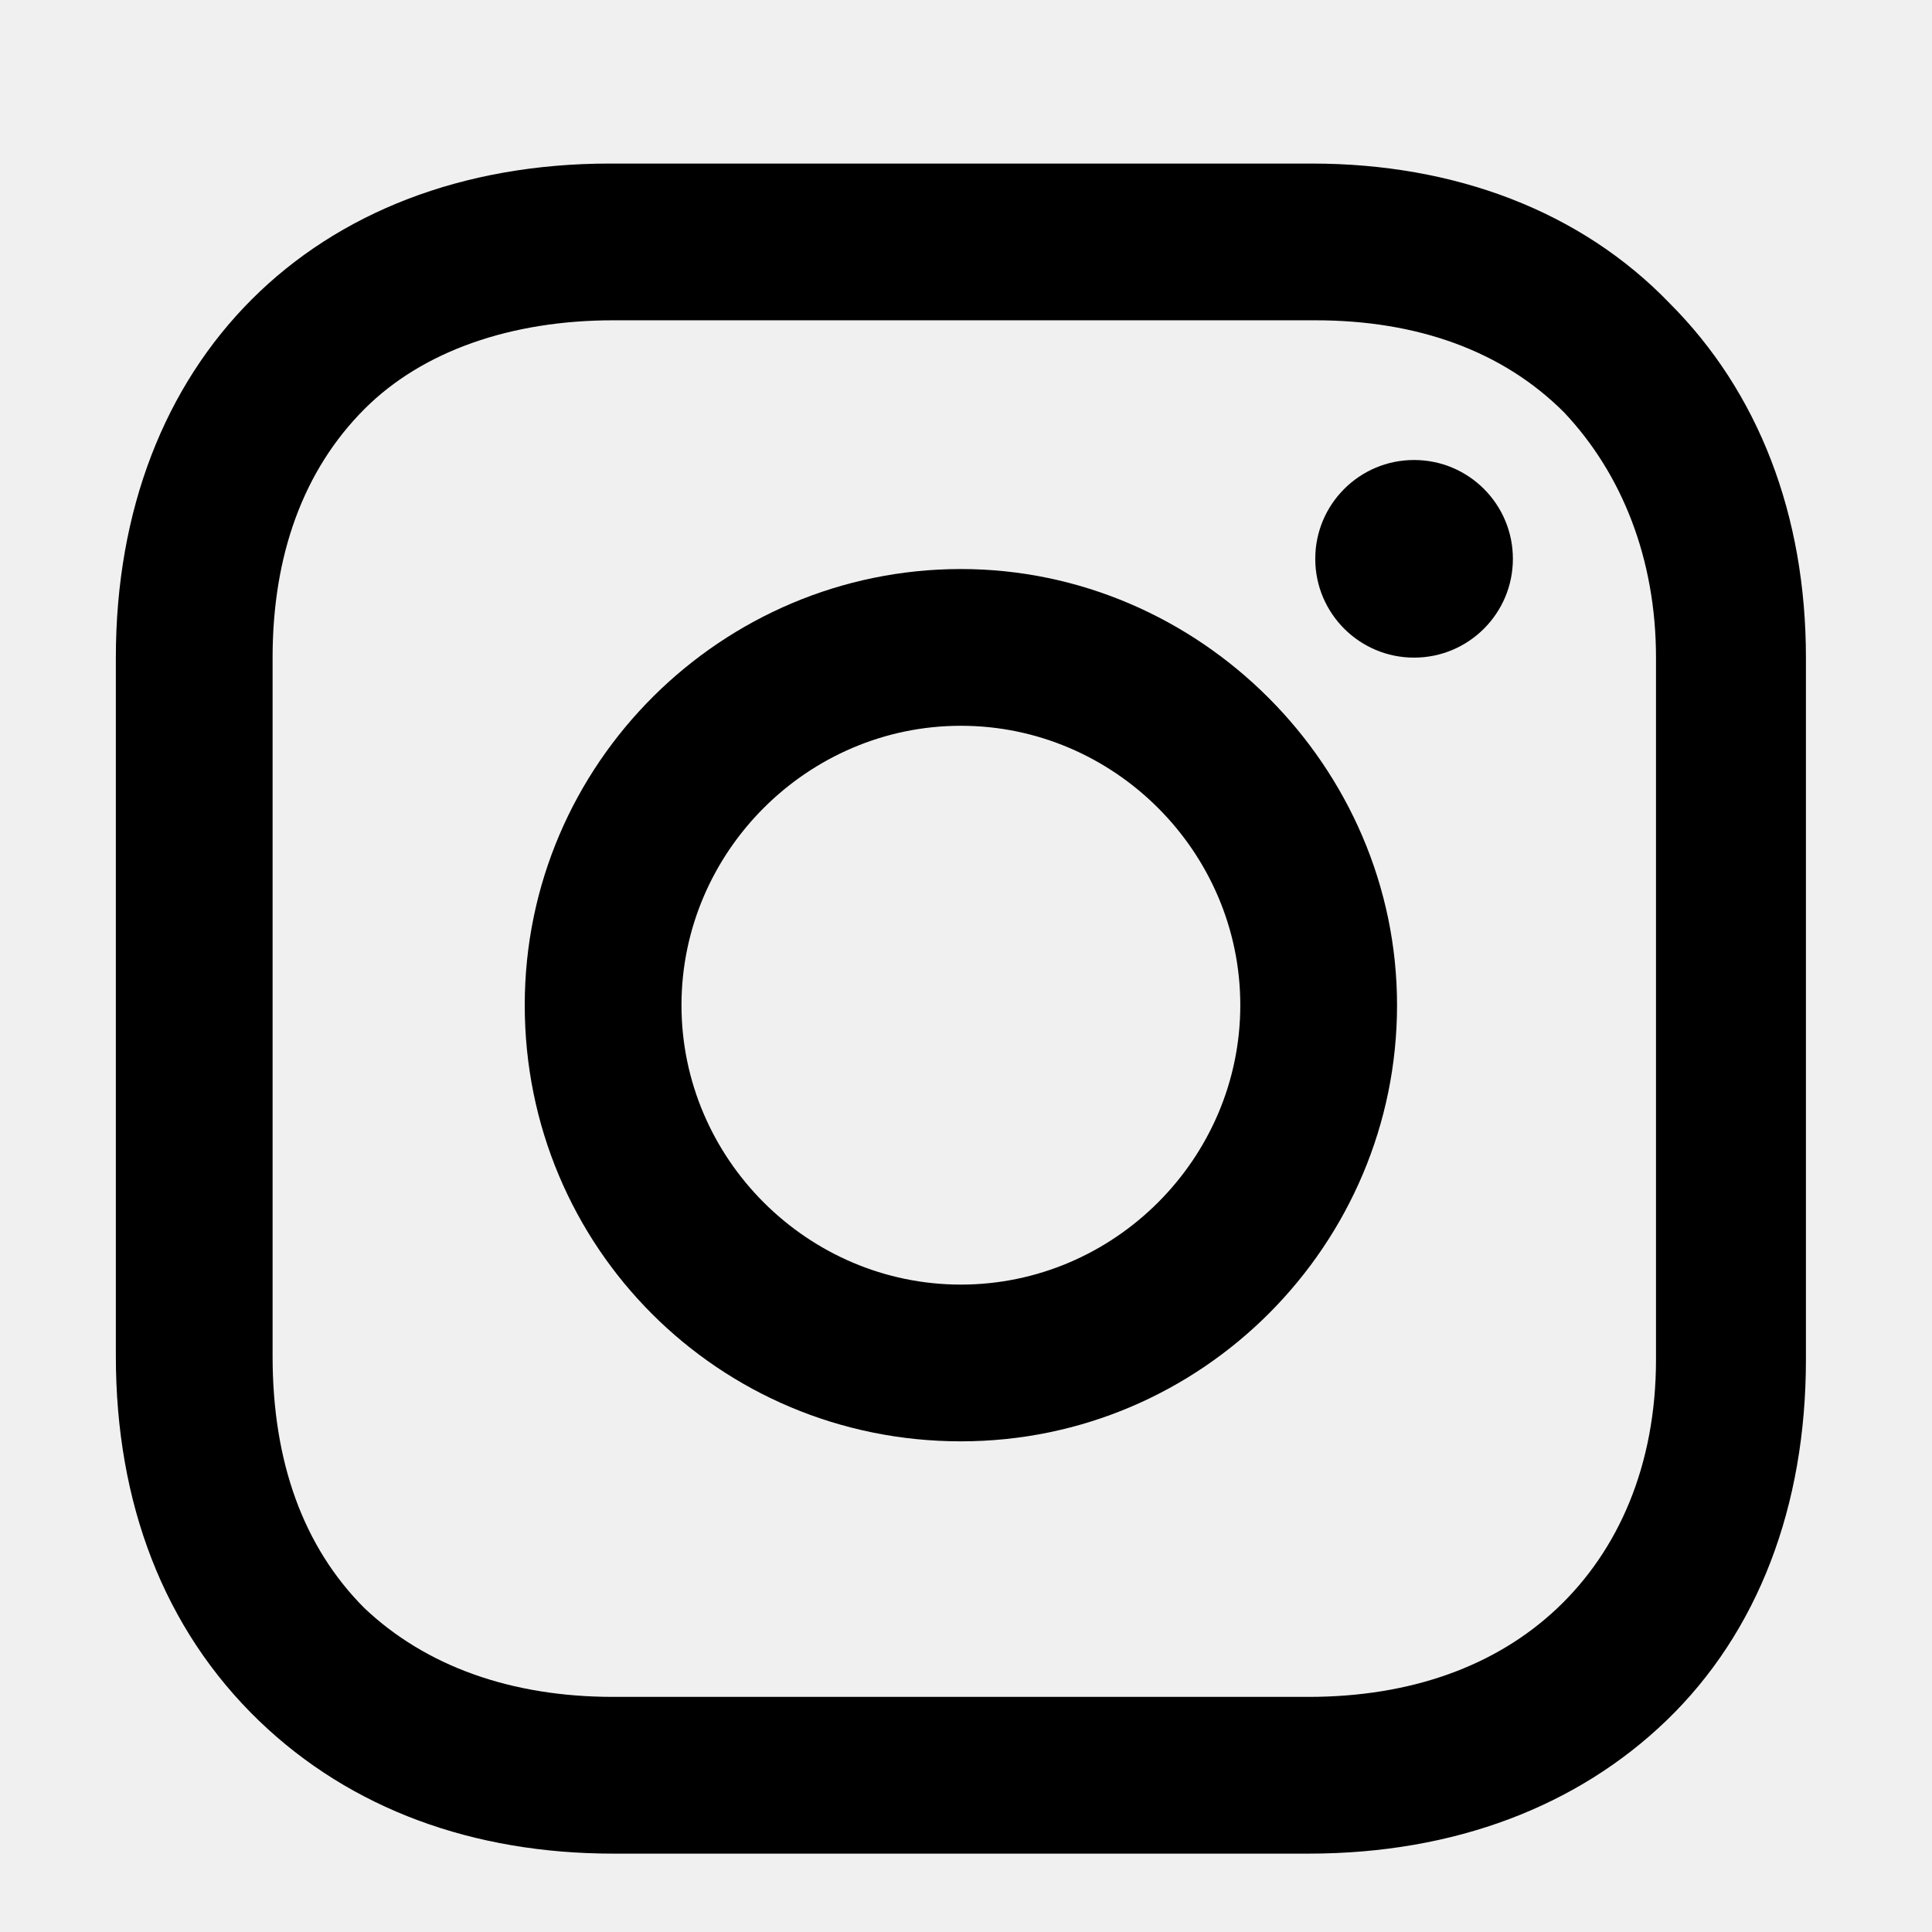
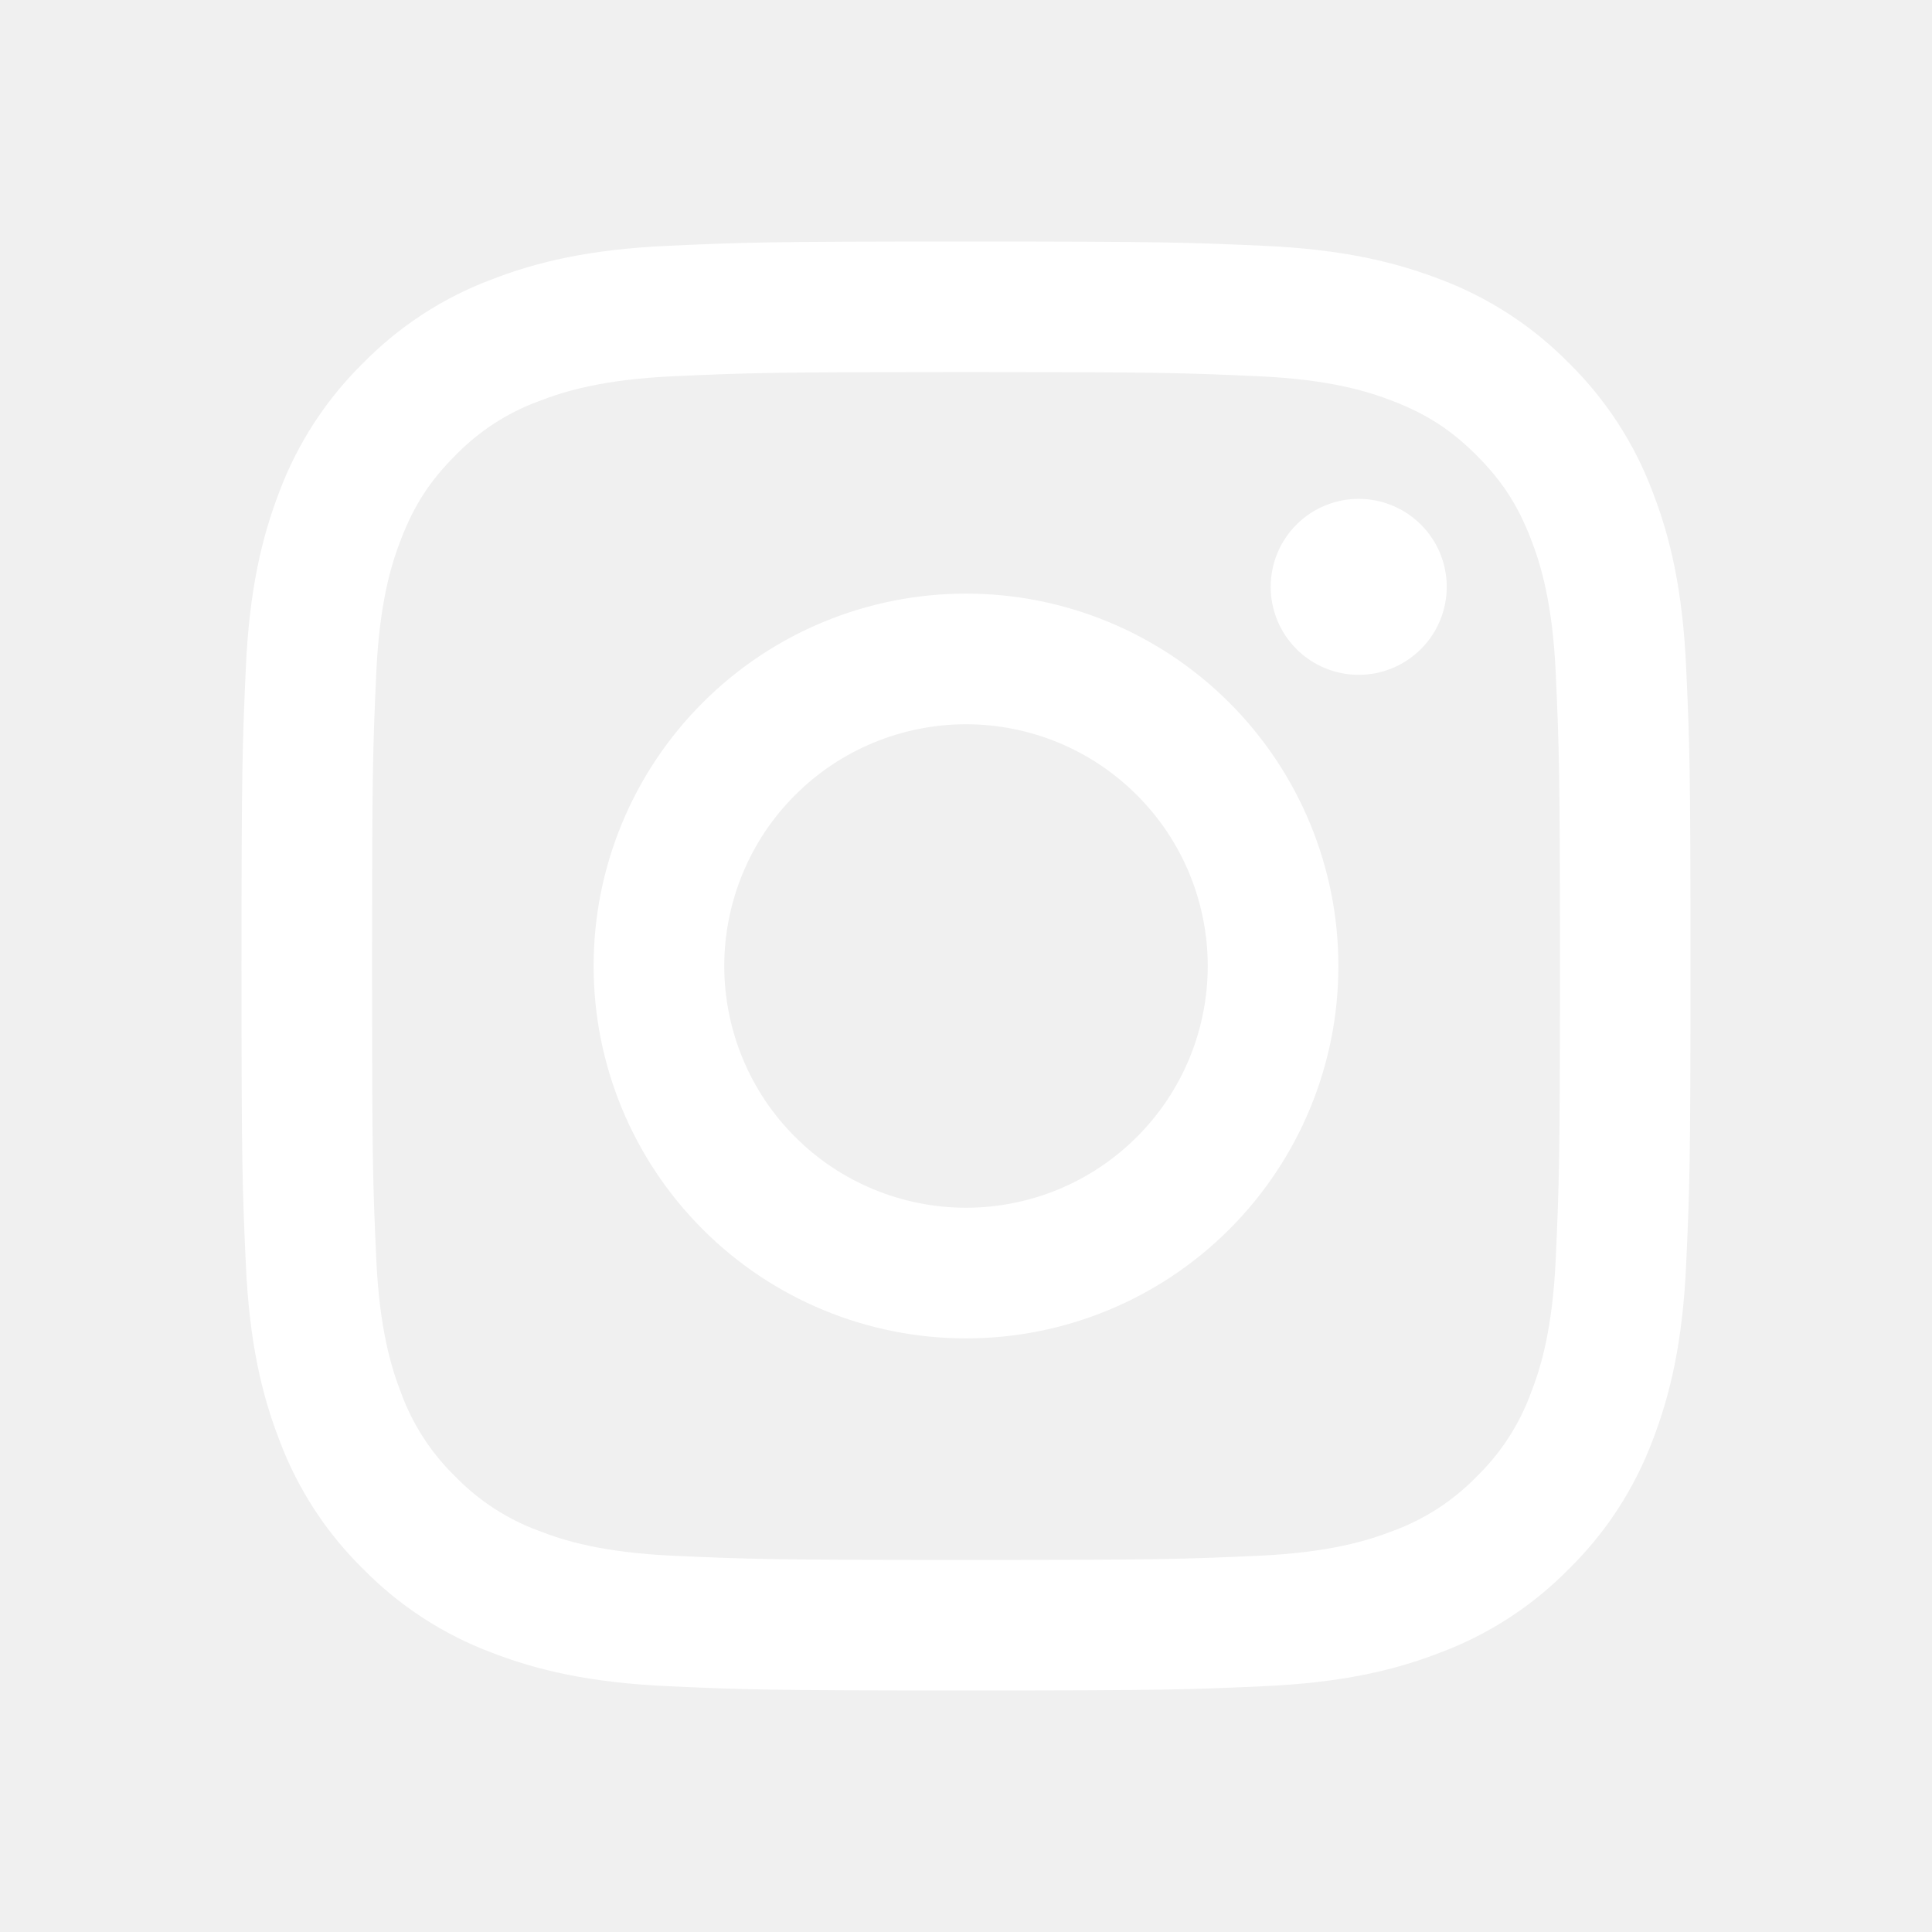
- <svg xmlns="http://www.w3.org/2000/svg" version="1.1" id="Layer_1" x="0px" y="0px" viewBox="0 0 56.7 56.7" enable-background="new 0 0 56.7 56.7" xml:space="preserve">
-   <g>
-     <path d="M28.2,16.7c-7,0-12.8,5.7-12.8,12.8s5.7,12.8,12.8,12.8S41,36.5,41,29.5S35.2,16.7,28.2,16.7z M28.2,37.7   c-4.5,0-8.2-3.7-8.2-8.2s3.7-8.2,8.2-8.2s8.2,3.7,8.2,8.2S32.7,37.7,28.2,37.7z" />
-     <circle cx="41.5" cy="16.4" r="2.9" />
-     <path d="M49,8.9c-2.6-2.7-6.3-4.1-10.5-4.1H17.9c-8.7,0-14.5,5.8-14.5,14.5v20.5c0,4.3,1.4,8,4.2,10.7c2.7,2.6,6.3,3.9,10.4,3.9   h20.4c4.3,0,7.9-1.4,10.5-3.9c2.7-2.6,4.1-6.3,4.1-10.6V19.3C53,15.1,51.6,11.5,49,8.9z M48.6,39.9c0,3.1-1.1,5.6-2.9,7.3   s-4.3,2.6-7.3,2.6H18c-3,0-5.5-0.9-7.3-2.6C8.9,45.4,8,42.9,8,39.8V19.3c0-3,0.9-5.5,2.7-7.3c1.7-1.7,4.3-2.6,7.3-2.6h20.6   c3,0,5.5,0.9,7.3,2.7c1.7,1.8,2.7,4.3,2.7,7.2V39.9L48.6,39.9z" />
-   </g>
+ <svg xmlns="http://www.w3.org/2000/svg" width="24" height="24" viewBox="0 0 24 24" fill="none">
+   <path fill-rule="evenodd" clip-rule="evenodd" d="M12 3C9.556 3 9.25 3.01 8.29 3.054C7.331 3.098 6.677 3.25 6.104 3.473C5.504 3.698 4.96 4.052 4.51 4.511C4.053 4.96 3.698 5.504 3.472 6.104C3.251 6.677 3.098 7.332 3.054 8.29C3.011 9.25 3 9.555 3 12C3 14.445 3.01 14.75 3.054 15.71C3.098 16.669 3.25 17.323 3.473 17.896C3.698 18.496 4.052 19.04 4.511 19.49C4.96 19.948 5.504 20.302 6.104 20.528C6.677 20.75 7.331 20.902 8.29 20.946C9.25 20.99 9.556 21 12 21C14.444 21 14.75 20.99 15.71 20.946C16.669 20.902 17.323 20.75 17.896 20.527C18.496 20.302 19.04 19.948 19.49 19.489C19.948 19.04 20.302 18.496 20.528 17.896C20.75 17.323 20.902 16.669 20.946 15.71C20.99 14.75 21 14.444 21 12C21 9.556 20.99 9.25 20.946 8.29C20.902 7.331 20.75 6.677 20.527 6.104C20.301 5.504 19.947 4.96 19.489 4.51C19.04 4.053 18.496 3.698 17.896 3.472C17.323 3.251 16.668 3.098 15.71 3.054C14.75 3.011 14.445 3 12 3ZM12 4.622C14.403 4.622 14.688 4.631 15.637 4.674C16.514 4.714 16.991 4.86 17.308 4.984C17.728 5.147 18.028 5.342 18.343 5.657C18.658 5.972 18.853 6.272 19.016 6.692C19.139 7.009 19.286 7.486 19.326 8.363C19.369 9.312 19.378 9.597 19.378 12C19.378 14.403 19.369 14.688 19.326 15.637C19.286 16.514 19.14 16.991 19.016 17.308C18.872 17.699 18.642 18.053 18.343 18.343C18.053 18.642 17.699 18.872 17.308 19.016C16.991 19.139 16.514 19.286 15.637 19.326C14.688 19.369 14.404 19.378 12 19.378C9.596 19.378 9.312 19.369 8.363 19.326C7.486 19.286 7.009 19.14 6.692 19.016C6.301 18.872 5.947 18.642 5.657 18.343C5.358 18.053 5.128 17.699 4.984 17.308C4.861 16.991 4.714 16.514 4.674 15.637C4.631 14.688 4.622 14.403 4.622 12C4.622 9.597 4.631 9.312 4.674 8.363C4.714 7.486 4.86 7.009 4.984 6.692C5.147 6.272 5.342 5.972 5.657 5.657C5.947 5.358 6.301 5.128 6.692 4.984C7.009 4.861 7.486 4.714 8.363 4.674C9.312 4.631 9.597 4.622 12 4.622Z" fill="white" />
+   <path fill-rule="evenodd" clip-rule="evenodd" d="M12 15.003C11.606 15.003 11.215 14.925 10.851 14.774C10.486 14.623 10.155 14.402 9.877 14.123C9.598 13.845 9.377 13.514 9.226 13.149C9.075 12.785 8.997 12.394 8.997 12C8.997 11.606 9.075 11.215 9.226 10.851C9.377 10.486 9.598 10.155 9.877 9.877C10.155 9.598 10.486 9.377 10.851 9.226C11.215 9.075 11.606 8.997 12 8.997C12.796 8.997 13.56 9.313 14.123 9.877C14.687 10.44 15.003 11.204 15.003 12C15.003 12.796 14.687 13.56 14.123 14.123C13.56 14.687 12.796 15.003 12 15.003ZM12 7.374C10.773 7.374 9.596 7.861 8.729 8.729C7.861 9.596 7.374 10.773 7.374 12C7.374 13.227 7.861 14.403 8.729 15.271C9.596 16.139 10.773 16.626 12 16.626C13.227 16.626 14.403 16.139 15.271 15.271C16.139 14.403 16.626 13.227 16.626 12C16.626 10.773 16.139 9.596 15.271 8.729C14.403 7.861 13.227 7.374 12 7.374ZM17.972 7.29C17.972 7.58 17.857 7.858 17.651 8.063C17.446 8.268 17.168 8.383 16.878 8.383C16.588 8.383 16.31 8.268 16.105 8.063C15.9 7.858 15.785 7.58 15.785 7.29C15.785 7 15.9 6.722 16.105 6.517C16.31 6.312 16.588 6.197 16.878 6.197C17.168 6.197 17.446 6.312 17.651 6.517C17.857 6.722 17.972 7 17.972 7.29Z" fill="white" />
</svg>
